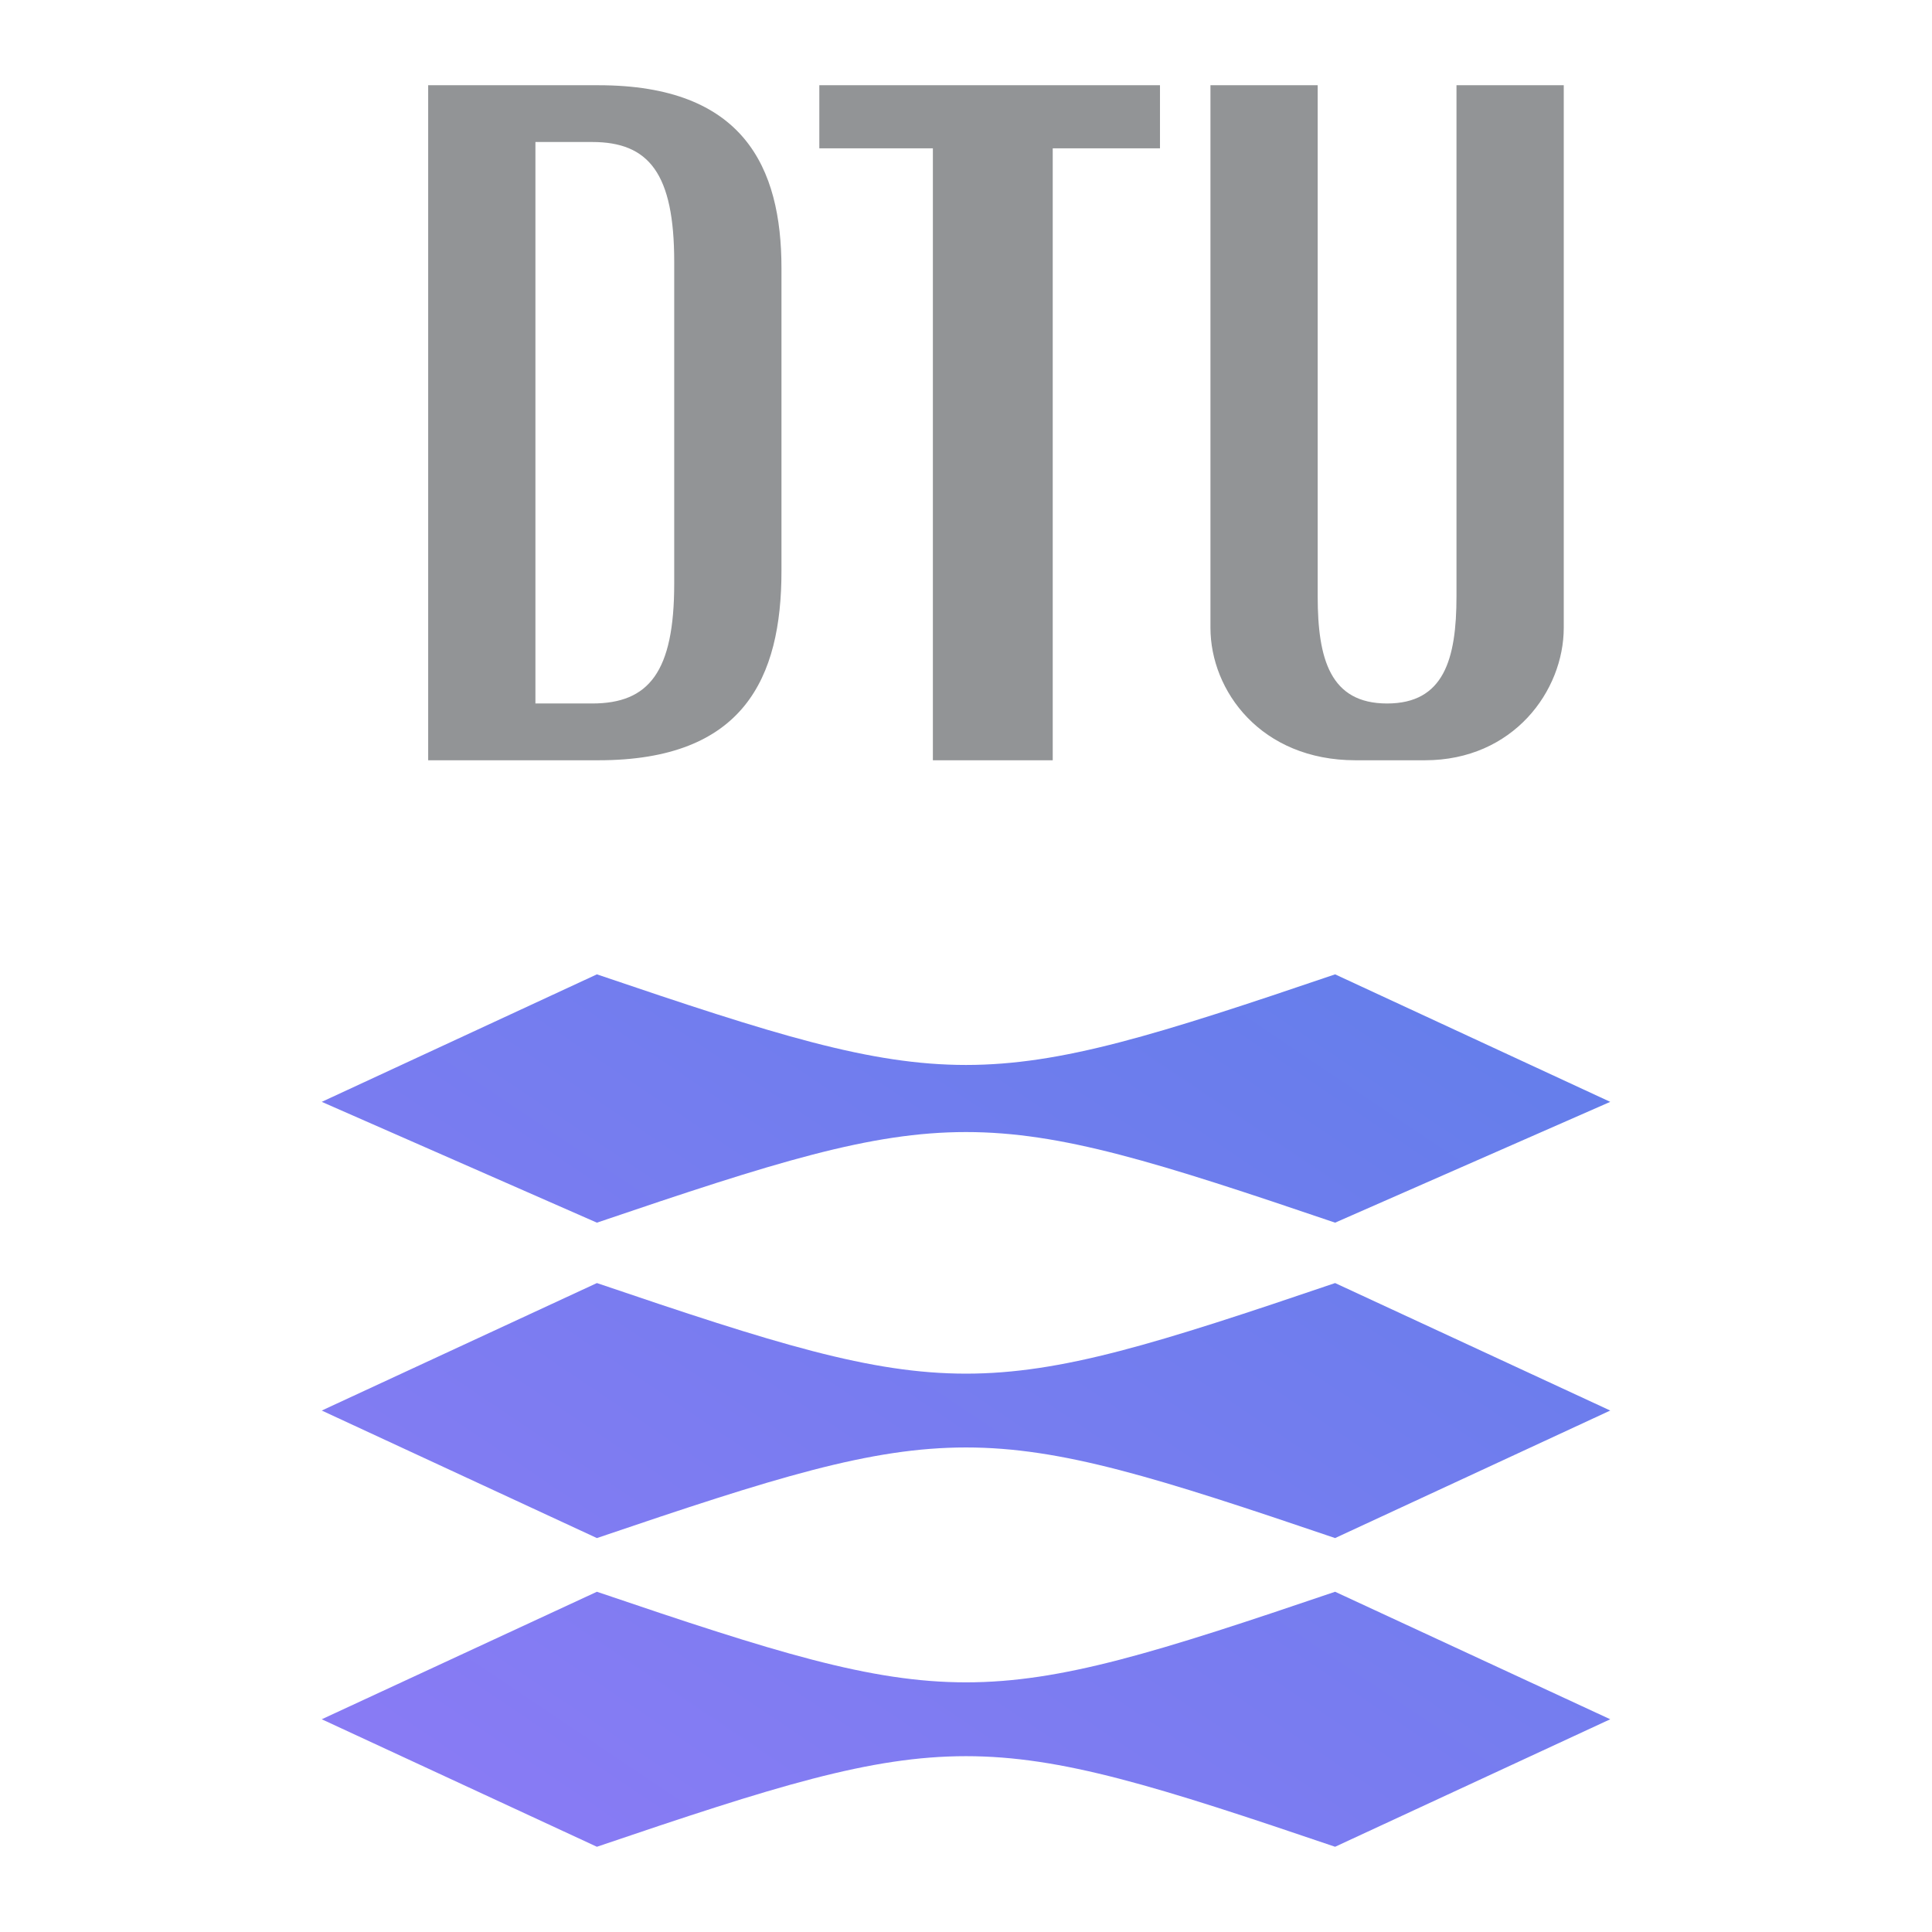
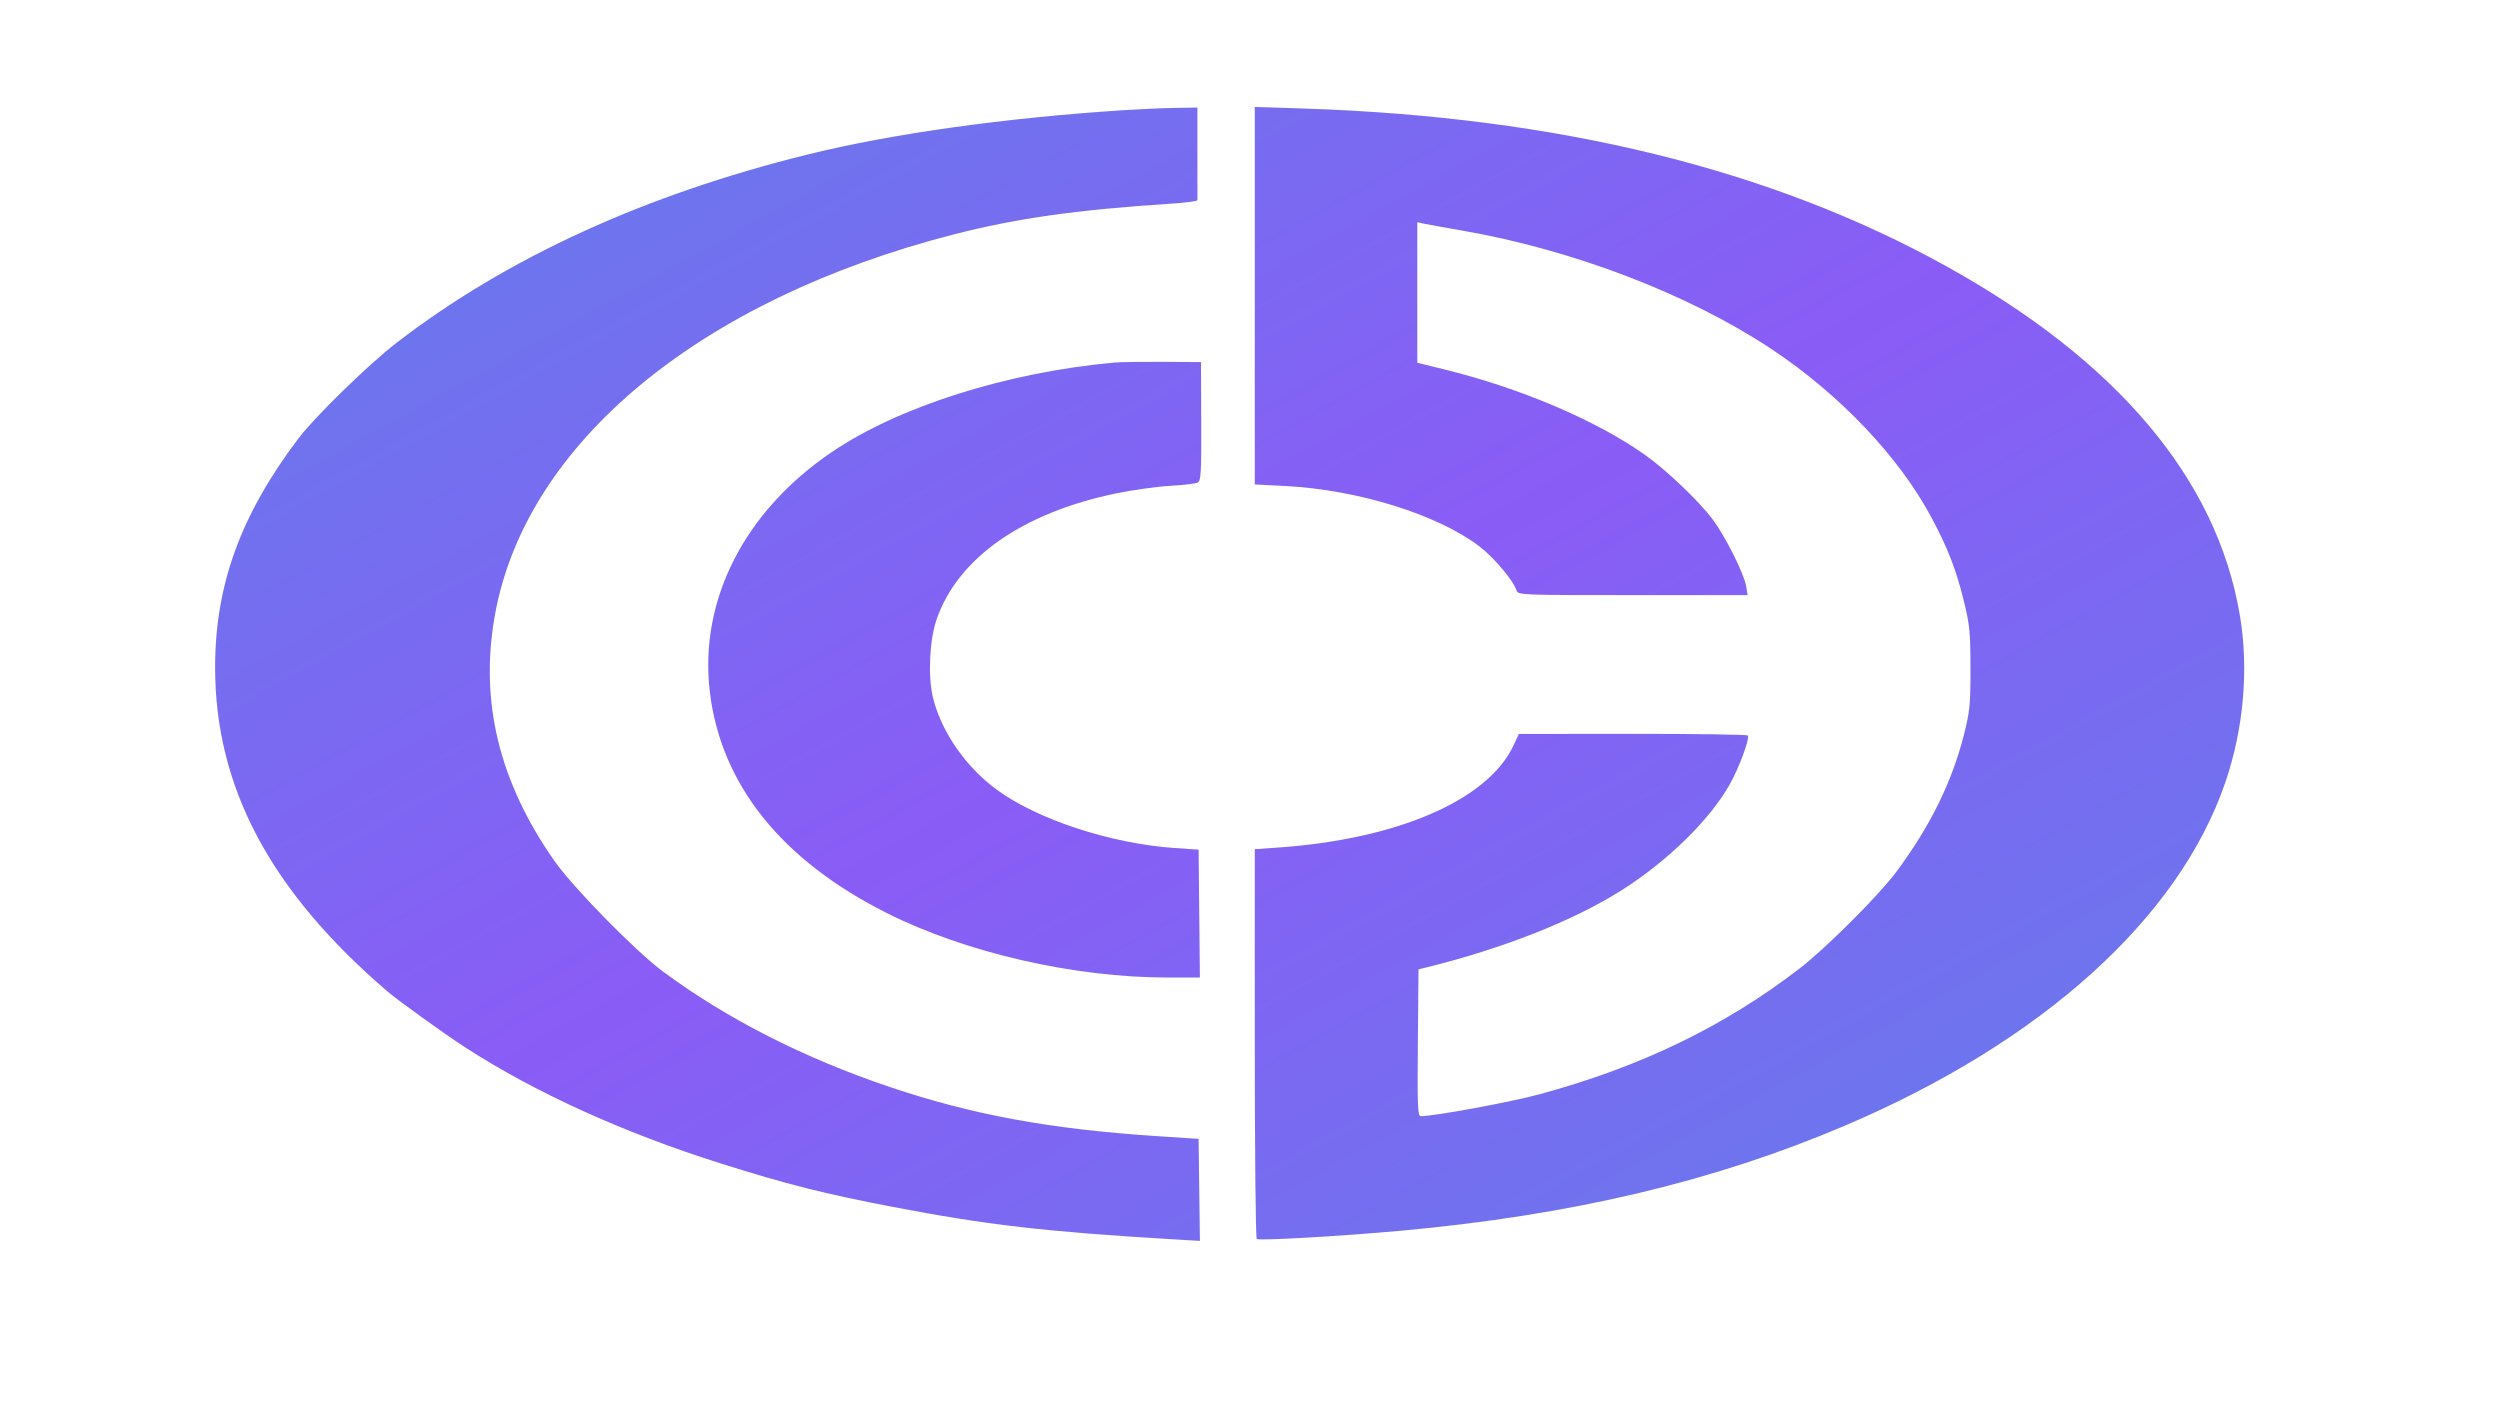
- <svg xmlns="http://www.w3.org/2000/svg" width="2500" height="2500" viewBox="0 0 192.756 192.756">
+ <svg xmlns="http://www.w3.org/2000/svg" width="1046" height="592" viewBox="0 0 1046 592" version="1.1">
  <defs>
-     <linearGradient id="ethGrad" x1="100%" y1="0%" x2="0%" y2="100%">
+     <linearGradient id="ethGradient" x1="0%" y1="0%" x2="100%" y2="100%">
      <stop offset="0%" stop-color="#627EEA" />
-       <stop offset="100%" stop-color="#8C7BF5" />
+       <stop offset="50%" stop-color="#8A5CF6" />
+       <stop offset="100%" stop-color="#627EEA" />
    </linearGradient>
  </defs>
-   <g fill-rule="evenodd" clip-rule="evenodd">
-     <path d="M0 0h192.756v192.756H0V0z" fill="none" />
-     <path d="M42.719 75.852h16.995c14.476 0 18.253-8.183 18.253-18.883V26.757c0-10.071-3.777-18.253-18.253-18.253H42.719v67.348zm10.7-61.684h5.665c5.664 0 8.182 3.147 8.182 11.959v32.1c0 8.812-2.518 11.959-8.182 11.959h-5.665V14.168zm91.895-5.664v50.983c0 6.294-1.258 10.7-6.924 10.7-5.664 0-6.924-4.406-6.924-10.7V8.504h-10.699v54.13c0 6.294 5.035 13.218 14.477 13.218h6.924c8.812 0 13.848-6.924 13.848-13.218V8.504h-10.702zm-29.582 0H81.744v6.294h11.329v61.054h11.958V14.798h10.701V8.504z" fill="#929496" />
-     <path d="M160.654 109.932l-27.451 12.053c-35.486-12.053-38.165-12.053-73.65 0l-27.452-12.053 27.452-12.721c35.485 12.053 38.164 12.053 73.65 0l27.451 12.721zm0 30.798l-27.451 12.723c-35.486-12.053-38.165-12.053-73.65 0L32.102 140.73l27.452-12.719c35.485 12.051 38.164 12.051 73.65 0l27.45 12.719zm0 30.801l-27.451 12.721c-35.486-12.051-38.165-12.051-73.65 0l-27.452-12.721 27.452-12.721c35.485 12.051 38.164 12.051 73.65 0l27.451 12.721z" fill="url(#ethGrad)" />
-   </g>
+   <path d="M 470 46.103 C 420.050 49.362, 373.183 55.938, 338 64.625 C 269.839 81.454, 212.032 107.914, 166 143.354 C 154.255 152.397, 131.758 174.333, 124.826 183.500 C 100.664 215.457, 89.991 244.836, 90.005 279.349 C 90.026 329.347, 113.105 372.743, 162 414.720 C 166.571 418.644, 185.597 432.344, 194.500 438.122 C 223.646 457.037, 260.807 473.929, 301.579 486.796 C 329.185 495.507, 344.829 499.459, 373.500 504.960 C 412.995 512.540, 437.313 515.347, 491.270 518.555 L 502.040 519.195 501.770 497.848 L 501.500 476.500 484 475.353 C 439.499 472.435, 406.814 466.431, 372.500 454.871 C 336.427 442.719, 304.332 426.402, 277.481 406.563 C 266.045 398.114, 239.797 371.378, 231.991 360.227 C 208.765 327.047, 200.611 293.423, 207.058 257.413 C 219.907 185.644, 292.535 125.402, 399.190 98.046 C 425.385 91.327, 450.859 87.733, 490.270 85.194 C 496.194 84.812, 501.031 84.162, 501.020 83.750 C 501.009 83.338, 501 74.450, 501 64 L 501 45 491.750 45.144 C 486.663 45.223, 476.875 45.654, 470 46.103 M 525 123.713 L 525 202.691 537.750 203.346 C 568.109 204.906, 601.328 215.220, 618.894 228.538 C 625.006 233.172, 633.186 242.860, 634.510 247.032 C 635.120 248.953, 636.277 249, 683.179 249 L 731.223 249 730.583 245.250 C 729.678 239.945, 721.850 224.329, 716.584 217.324 C 710.622 209.392, 697.077 196.512, 687.938 190.085 C 667.497 175.709, 636.156 162.398, 604.250 154.541 L 593 151.771 593 122.366 L 593 92.962 595.250 93.484 C 596.487 93.771, 603.800 95.093, 611.500 96.422 C 658.097 104.466, 706.839 123.151, 741.500 146.259 C 769.925 165.208, 794.591 191.209, 808.057 216.418 C 814.946 229.313, 818.328 237.982, 821.577 251.074 C 824.123 261.331, 824.416 264.239, 824.441 279.500 C 824.467 294.731, 824.188 297.615, 821.763 307.214 C 816.693 327.282, 807.543 345.826, 793.252 365 C 786.033 374.686, 763.893 396.779, 753 405.167 C 721.448 429.464, 686.443 446.391, 644 457.875 C 631.829 461.169, 600.190 467, 594.492 467 C 593.158 467, 593.004 463.225, 593.236 436.287 L 593.500 405.574 596.500 404.839 C 628.689 396.950, 658.345 385.238, 678.559 372.433 C 697.761 360.270, 715.429 342.958, 723.750 328.153 C 727.571 321.354, 732.121 309.100, 731.324 307.750 C 731.081 307.337, 709.421 307.018, 683.191 307.041 L 635.500 307.082 633.235 311.918 C 622.535 334.756, 584.771 351.128, 534.750 354.615 L 525 355.295 525 436.589 C 525 481.300, 525.370 518.110, 525.822 518.390 C 527.081 519.168, 560.857 517.238, 586 514.951 C 657.412 508.456, 717.063 494.341, 772 470.938 C 854.438 435.820, 911.721 384.090, 931.112 327.249 C 938.812 304.678, 940.953 279.690, 937.116 257.171 C 927.435 200.351, 885.878 151.035, 814.210 111.321 C 741.070 70.791, 651.943 48.912, 545.750 45.418 L 525 44.735 525 123.713 M 466.500 151.672 C 421.397 155.727, 376.009 170.105, 347.833 189.263 C 311.331 214.083, 292.424 251.362, 296.994 289.500 C 301.635 328.226, 326.933 359.844, 371.011 382.005 C 404.028 398.606, 449.312 409, 488.622 409 L 502.033 409 501.766 382.250 L 501.500 355.500 491.500 354.813 C 464.737 352.976, 433.865 342.828, 416.892 330.289 C 403.995 320.762, 393.950 306.268, 390.397 292.060 C 388.170 283.151, 388.873 267.770, 391.907 259.059 C 400.803 233.515, 427.738 214.596, 466.768 206.479 C 473.771 205.022, 484 203.584, 489.500 203.283 C 495 202.981, 500.217 202.366, 501.094 201.916 C 502.491 201.198, 502.676 198.041, 502.594 176.299 L 502.500 151.500 486.500 151.406 C 477.700 151.355, 468.700 151.474, 466.500 151.672" stroke="none" fill="url(#ethGradient)" fill-rule="evenodd" />
</svg>
